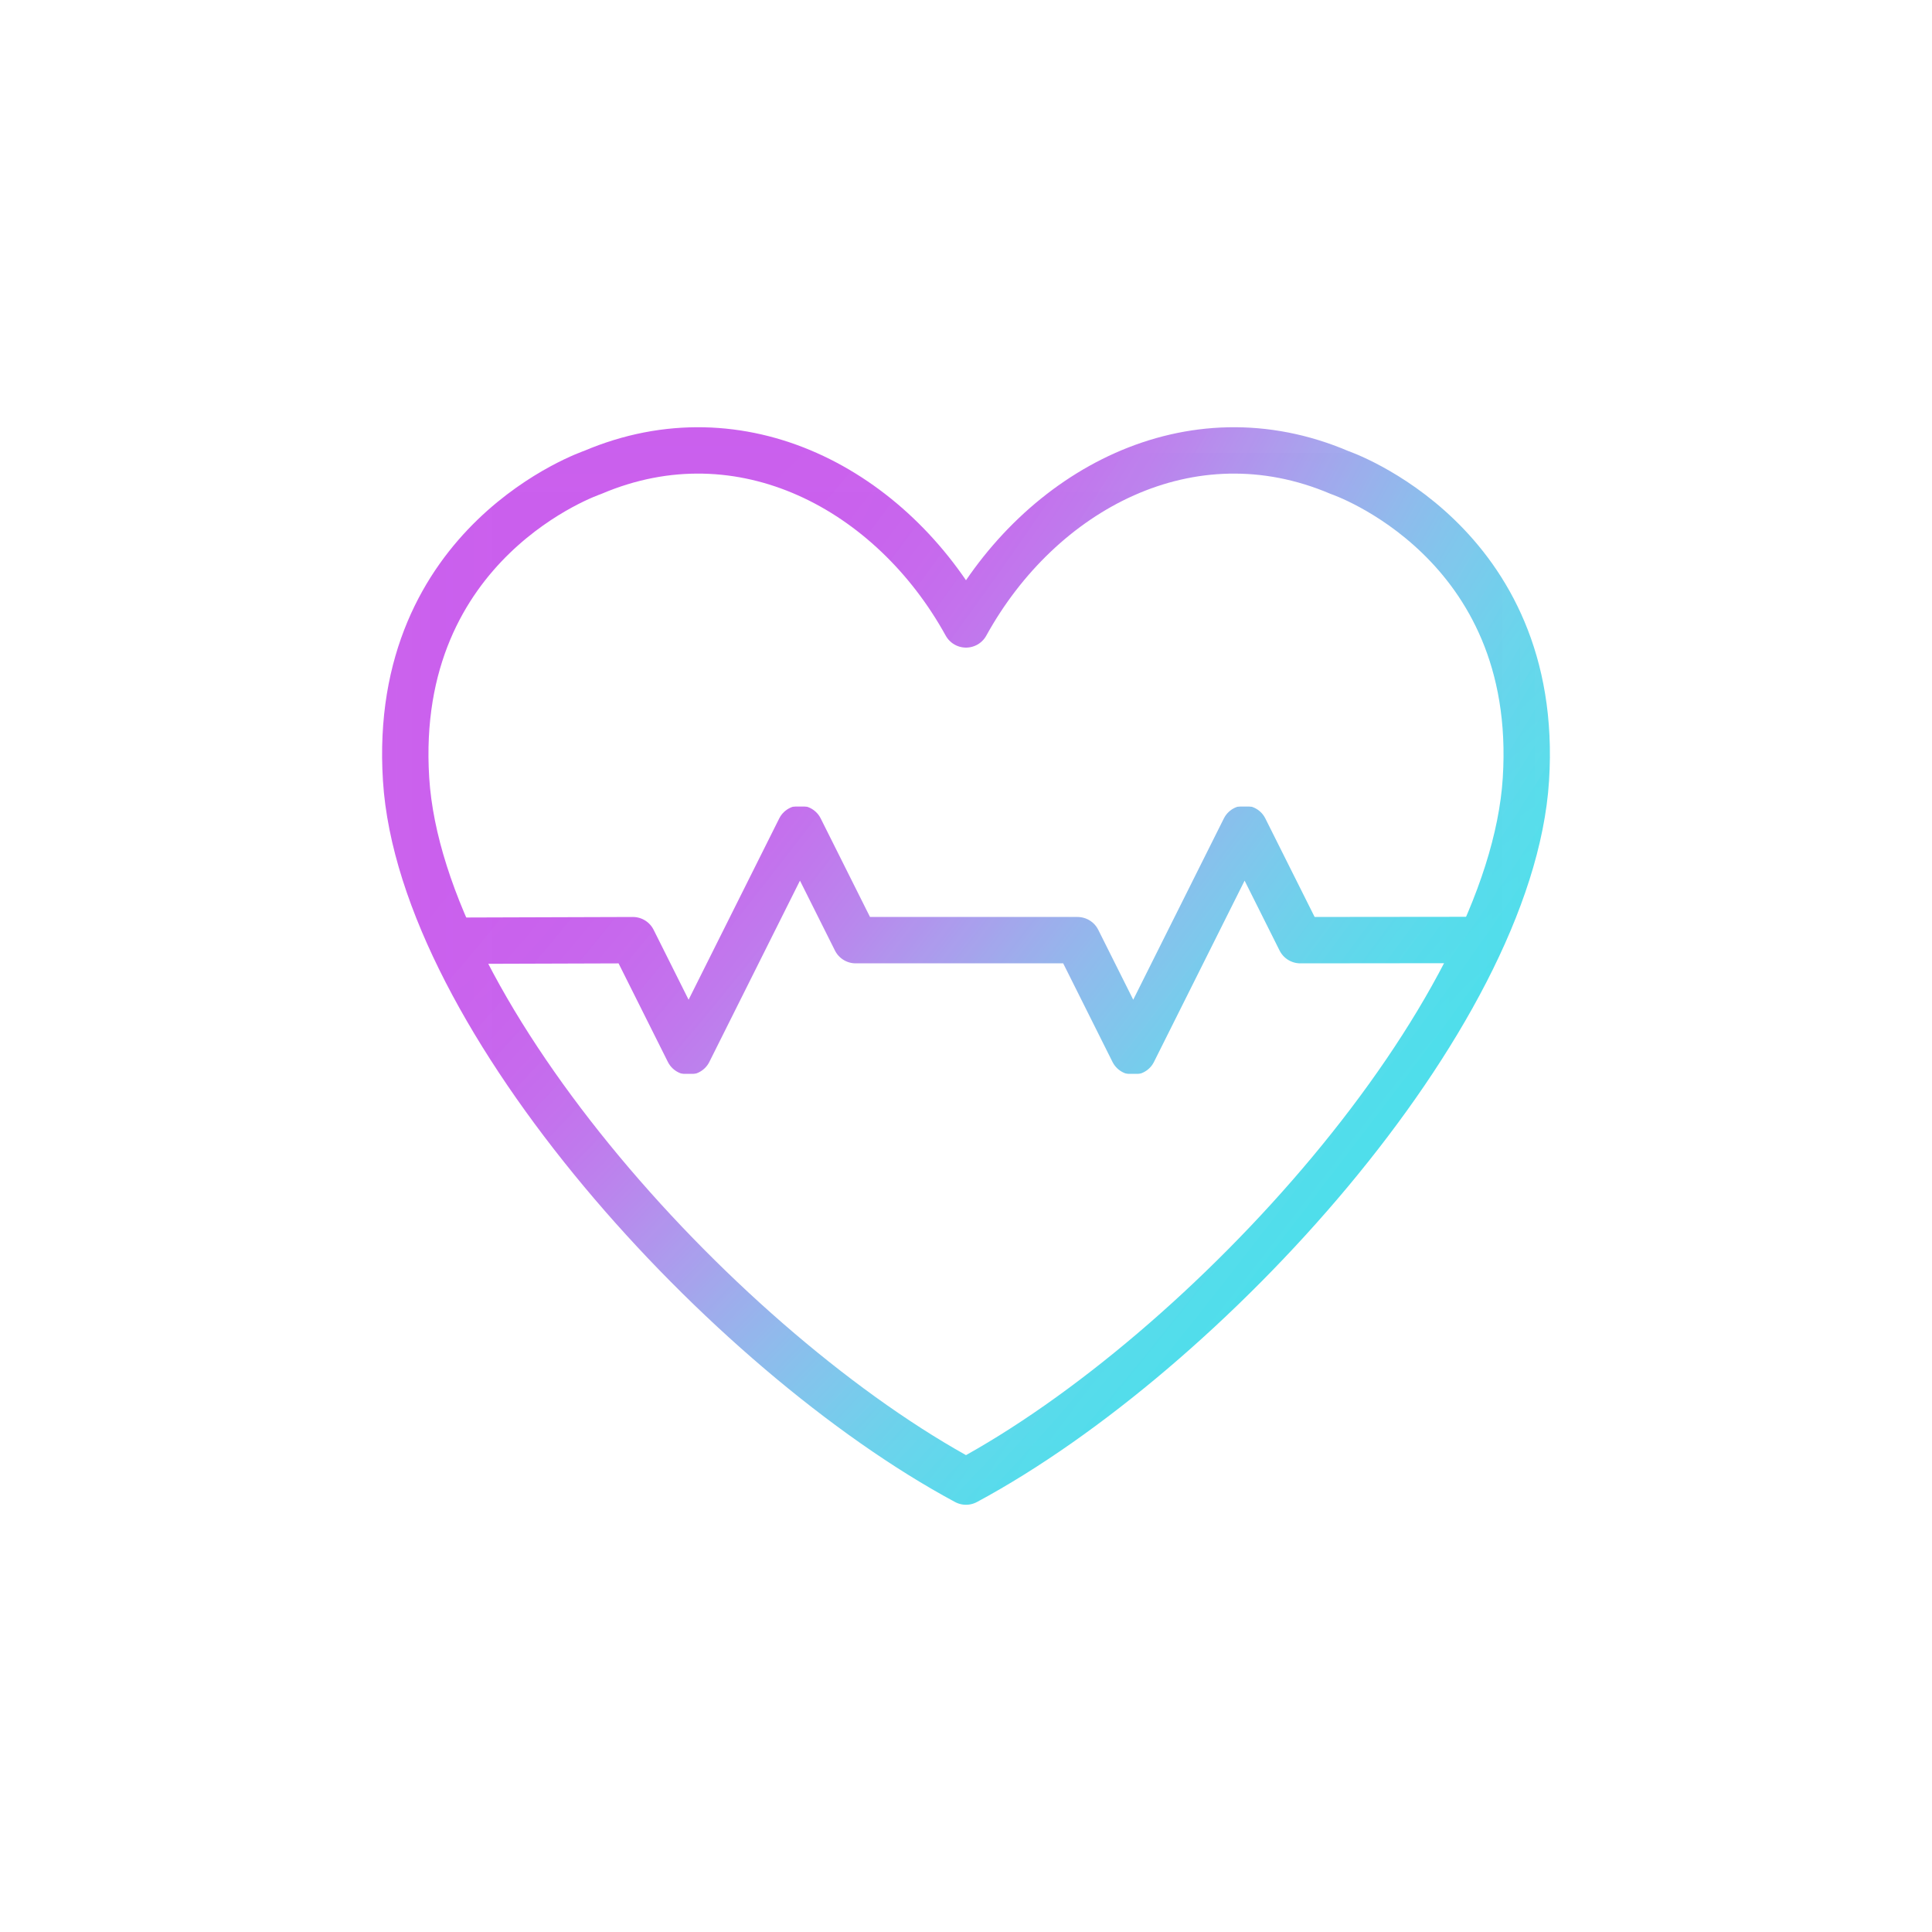
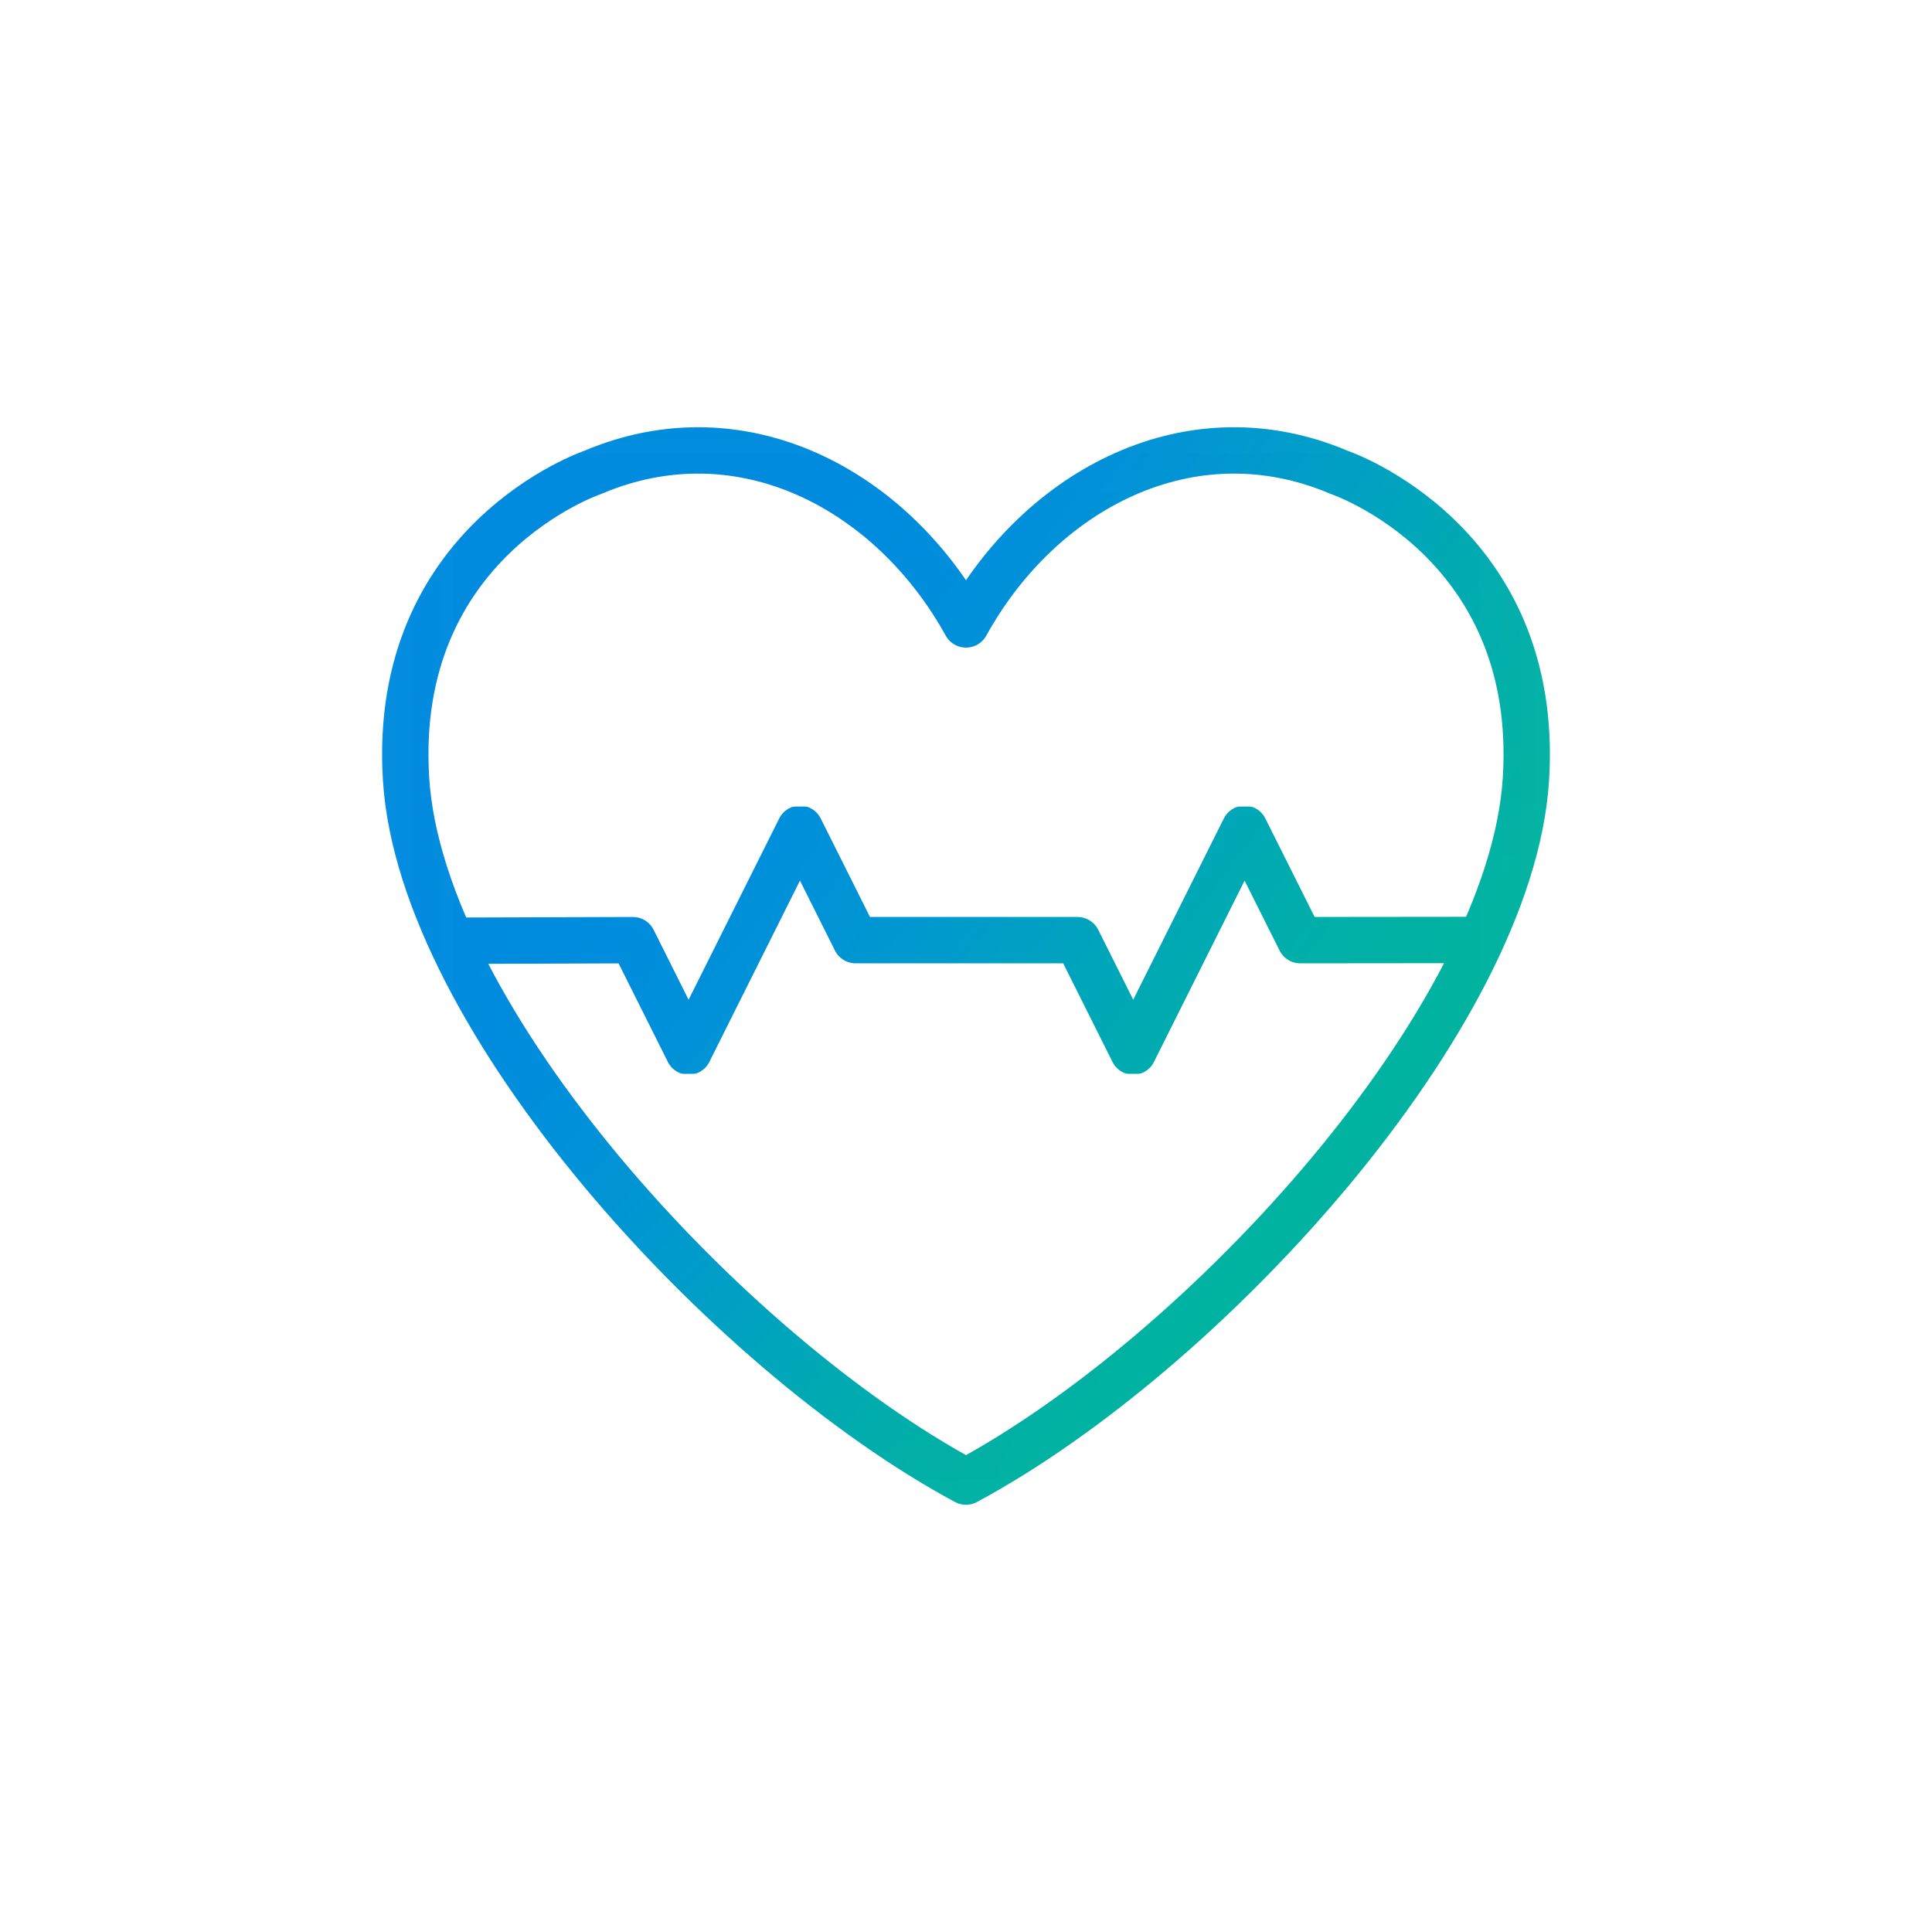
- <svg xmlns="http://www.w3.org/2000/svg" width="500" height="500" style="width:100%;height:100%;transform:translate3d(0,0,0);content-visibility:visible" viewBox="0 0 500 500">
+ <svg xmlns="http://www.w3.org/2000/svg" xmlns:xlink="http://www.w3.org/1999/xlink" width="500" height="500" style="width:100%;height:100%;transform:translate3d(0,0,0);content-visibility:visible" viewBox="0 0 500 500">
  <defs>
    <clipPath id="f">
      <path d="M0 0h500v500H0z" />
    </clipPath>
    <clipPath id="c">
      <path d="M0 0h500v500H0z" />
    </clipPath>
    <clipPath id="d">
      <path d="M0 0h500v500H0z" />
    </clipPath>
    <mask id="e" mask-type="alpha">
-       <use href="#a" />
+       <use xlink:href="#a" />
    </mask>
    <mask id="g" mask-type="alpha">
-       <use href="#b" />
+       <use xlink:href="#b" />
    </mask>
    <filter id="h" width="300%" height="300%" x="-100%" y="-100%">
      <feGaussianBlur result="filter_result_0" stdDeviation="52.5 52.5" />
    </filter>
    <path id="a" fill="red" d="M250 161.6c19.2-34.81 58.04-55.78 96.64-39.33 0 0 52.18 17.66 48.26 79.43-3.91 61.78-82.8 148.33-144.9 181.73m0-221.83c-19.2-34.81-58.04-55.78-96.64-39.33 0 0-52.18 17.66-48.26 79.43 3.91 61.78 82.8 148.33 144.9 181.73" style="display:block" />
    <g id="b" fill-opacity="0" stroke-linecap="round" stroke-linejoin="round" clip-path="url(#c)" style="display:block">
      <g clip-path="url(#d)" mask="url(#e)" style="display:block">
        <path stroke="#08A284" stroke-width="12" d="m-146.3.186 60.09-.191 14.42 28.83 28.82-57.65 14.42 28.82h57.41l14.42 28.83 28.82-57.65L86.52-.005l58.78-.061" style="display:block" transform="translate(250 243.318)" />
        <path style="display:none" />
      </g>
      <path stroke="#121331" stroke-width="12" d="M72.558-88.4c19.201-34.813 58.038-55.777 96.644-39.328 0 0 52.18 17.653 48.261 79.428-3.919 61.775-82.802 148.332-144.905 181.733m0-221.833c-19.201-34.813-58.038-55.777-96.644-39.328 0 0-52.18 17.653-48.261 79.428 3.919 61.775 82.802 148.332 144.905 181.733" style="display:block" transform="translate(177.442 250)" />
    </g>
  </defs>
  <g clip-path="url(#f)">
    <g mask="url(#g)" style="display:block">
      <g filter="url(#h)" transform="rotate(-94 262.075 8.435) scale(2.4)">
-         <path fill="#4AE0EB" d="M0-250c137.975 0 250 112.025 250 250S137.975 250 0 250-250 137.975-250 0-137.975-250 0-250z" class="design" />
-         <path fill="#CA5EED" d="M113.242-295.384c97.478 0 176.5 79.022 176.5 176.5s-79.022 176.5-176.5 176.5c-43.948 0-74.396-34.057-105.29-60.631-37.631-32.369-71.21-62.338-71.21-115.869 0-97.478 79.022-176.5 176.5-176.5z" class="design" />
+         <path fill="#00B39E" d="M0-250c137.975 0 250 112.025 250 250S137.975 250 0 250-250 137.975-250 0-137.975-250 0-250z" class="design" />
+         <path fill="#068BDF" d="M113.242-295.384c97.478 0 176.5 79.022 176.5 176.5s-79.022 176.5-176.5 176.5c-43.948 0-74.396-34.057-105.29-60.631-37.631-32.369-71.21-62.338-71.21-115.869 0-97.478 79.022-176.5 176.5-176.5z" class="design" />
      </g>
    </g>
    <path style="display:none" />
  </g>
</svg>
